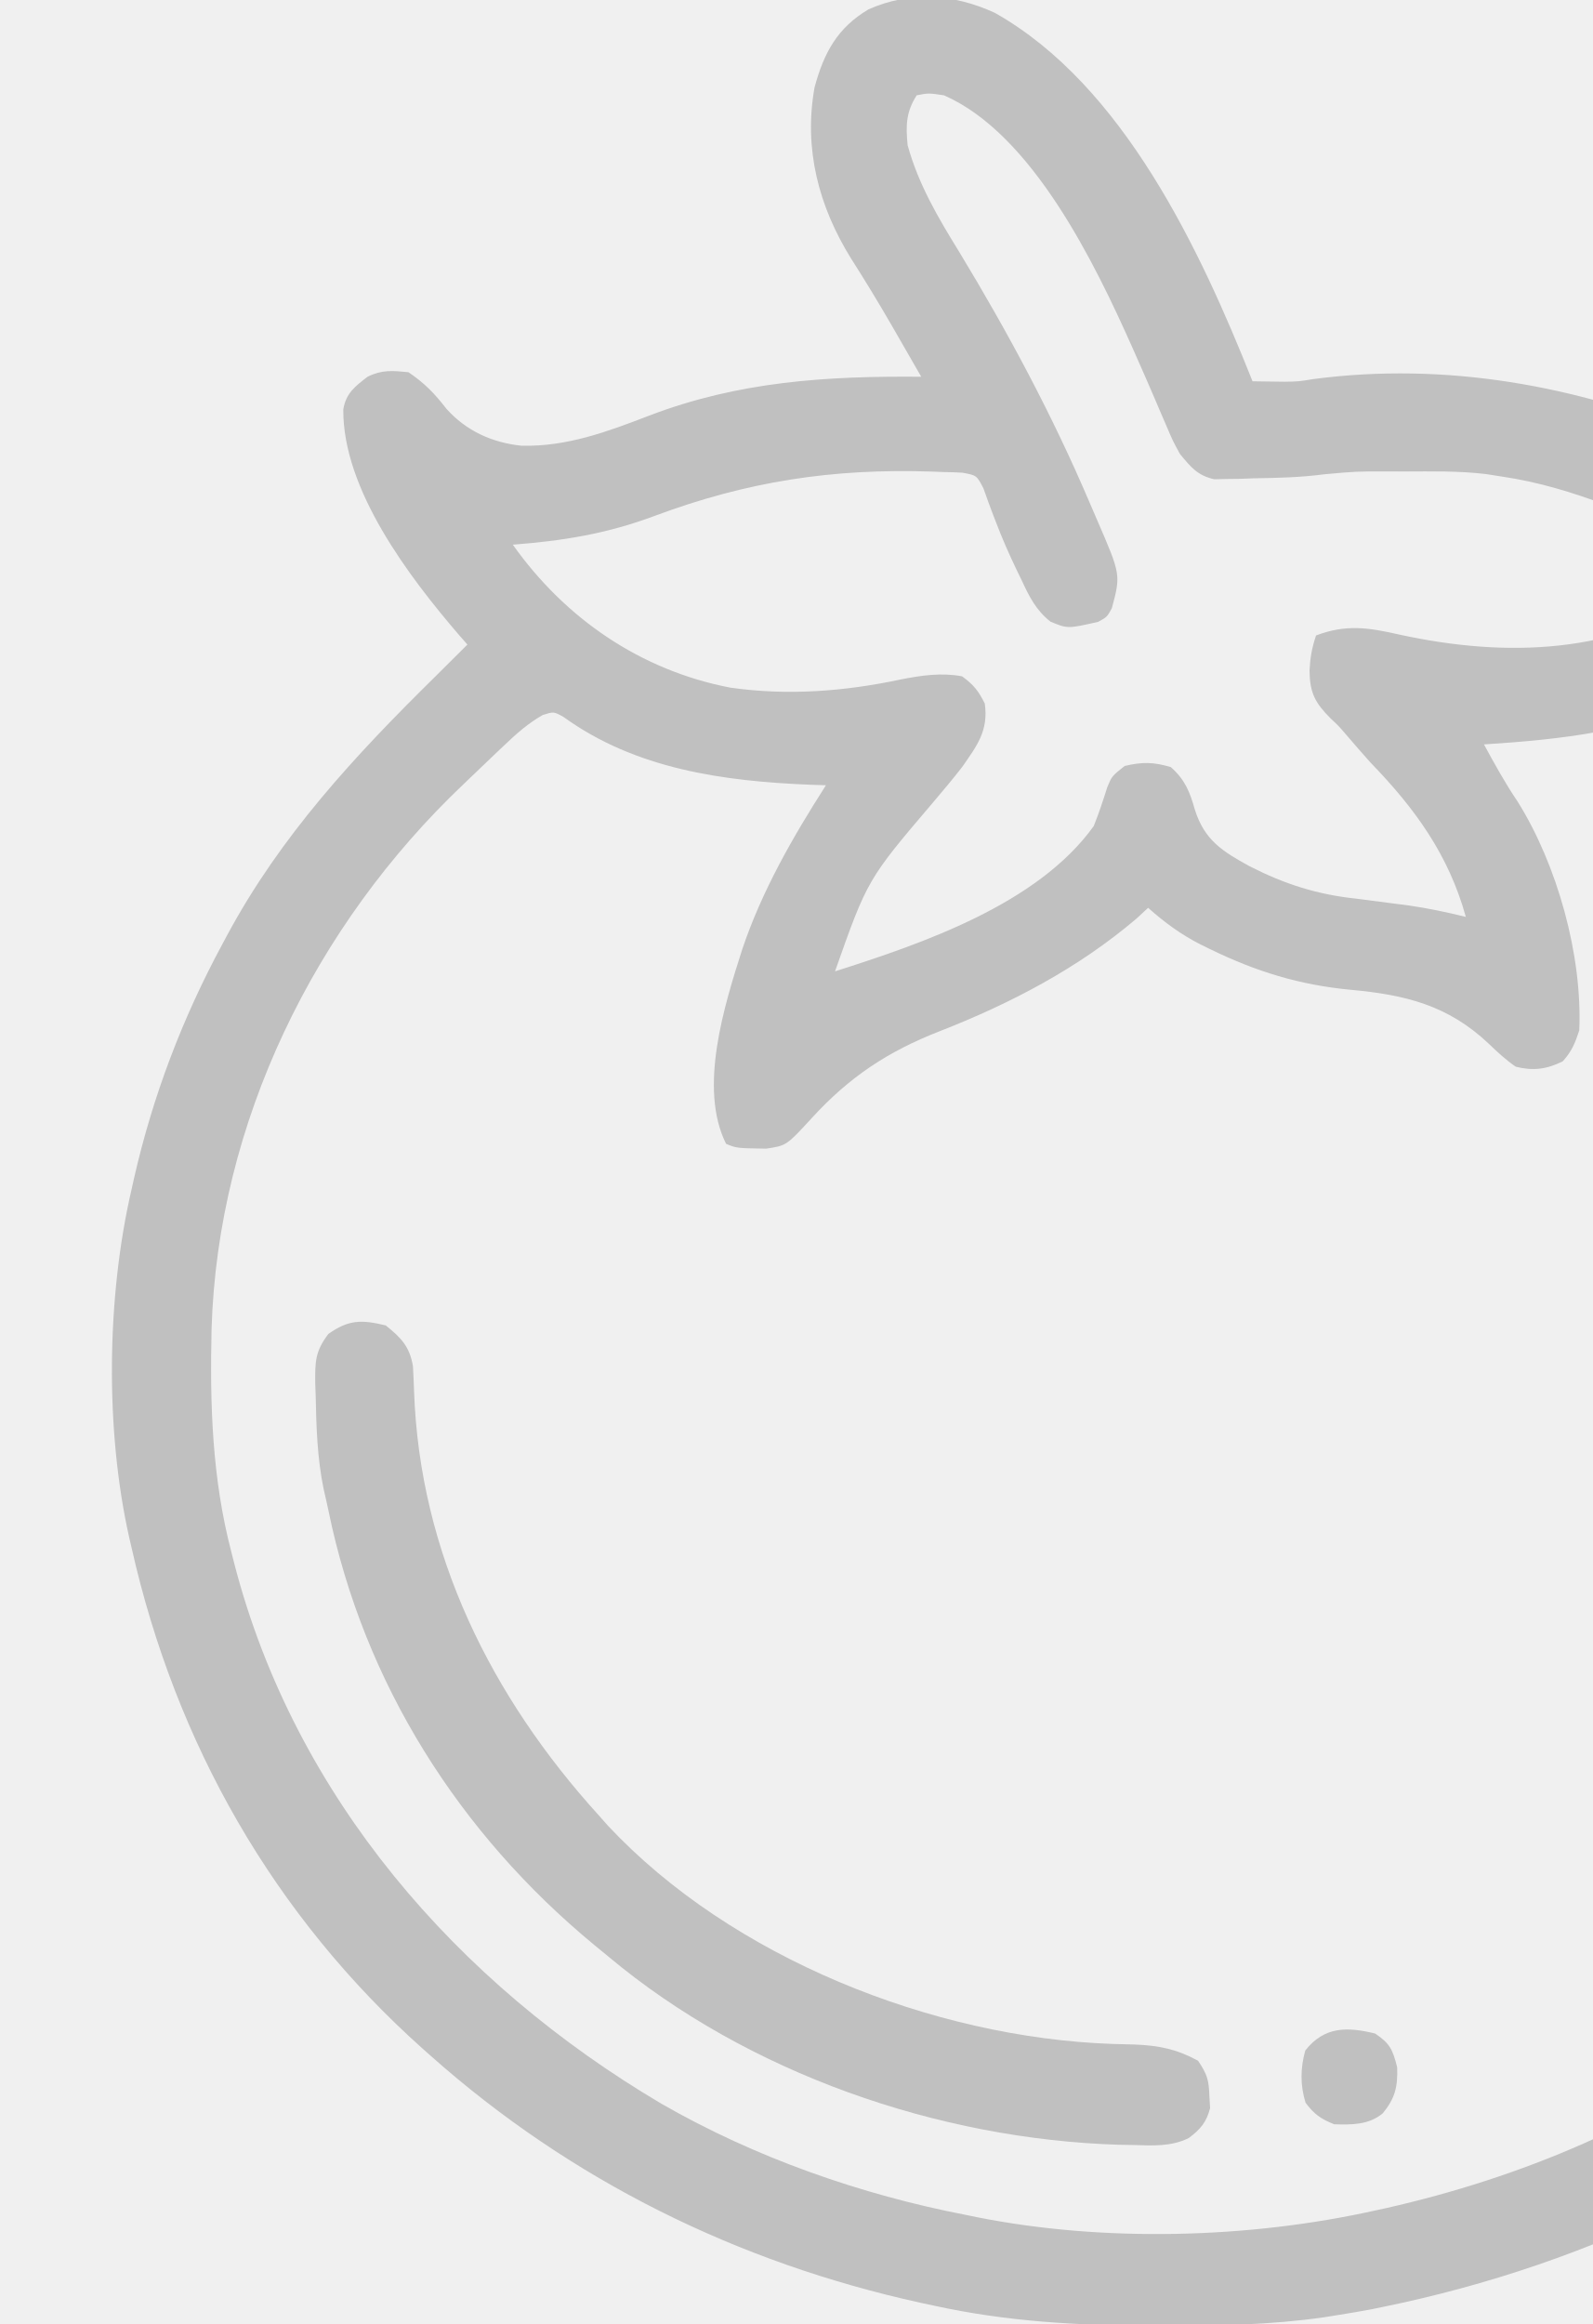
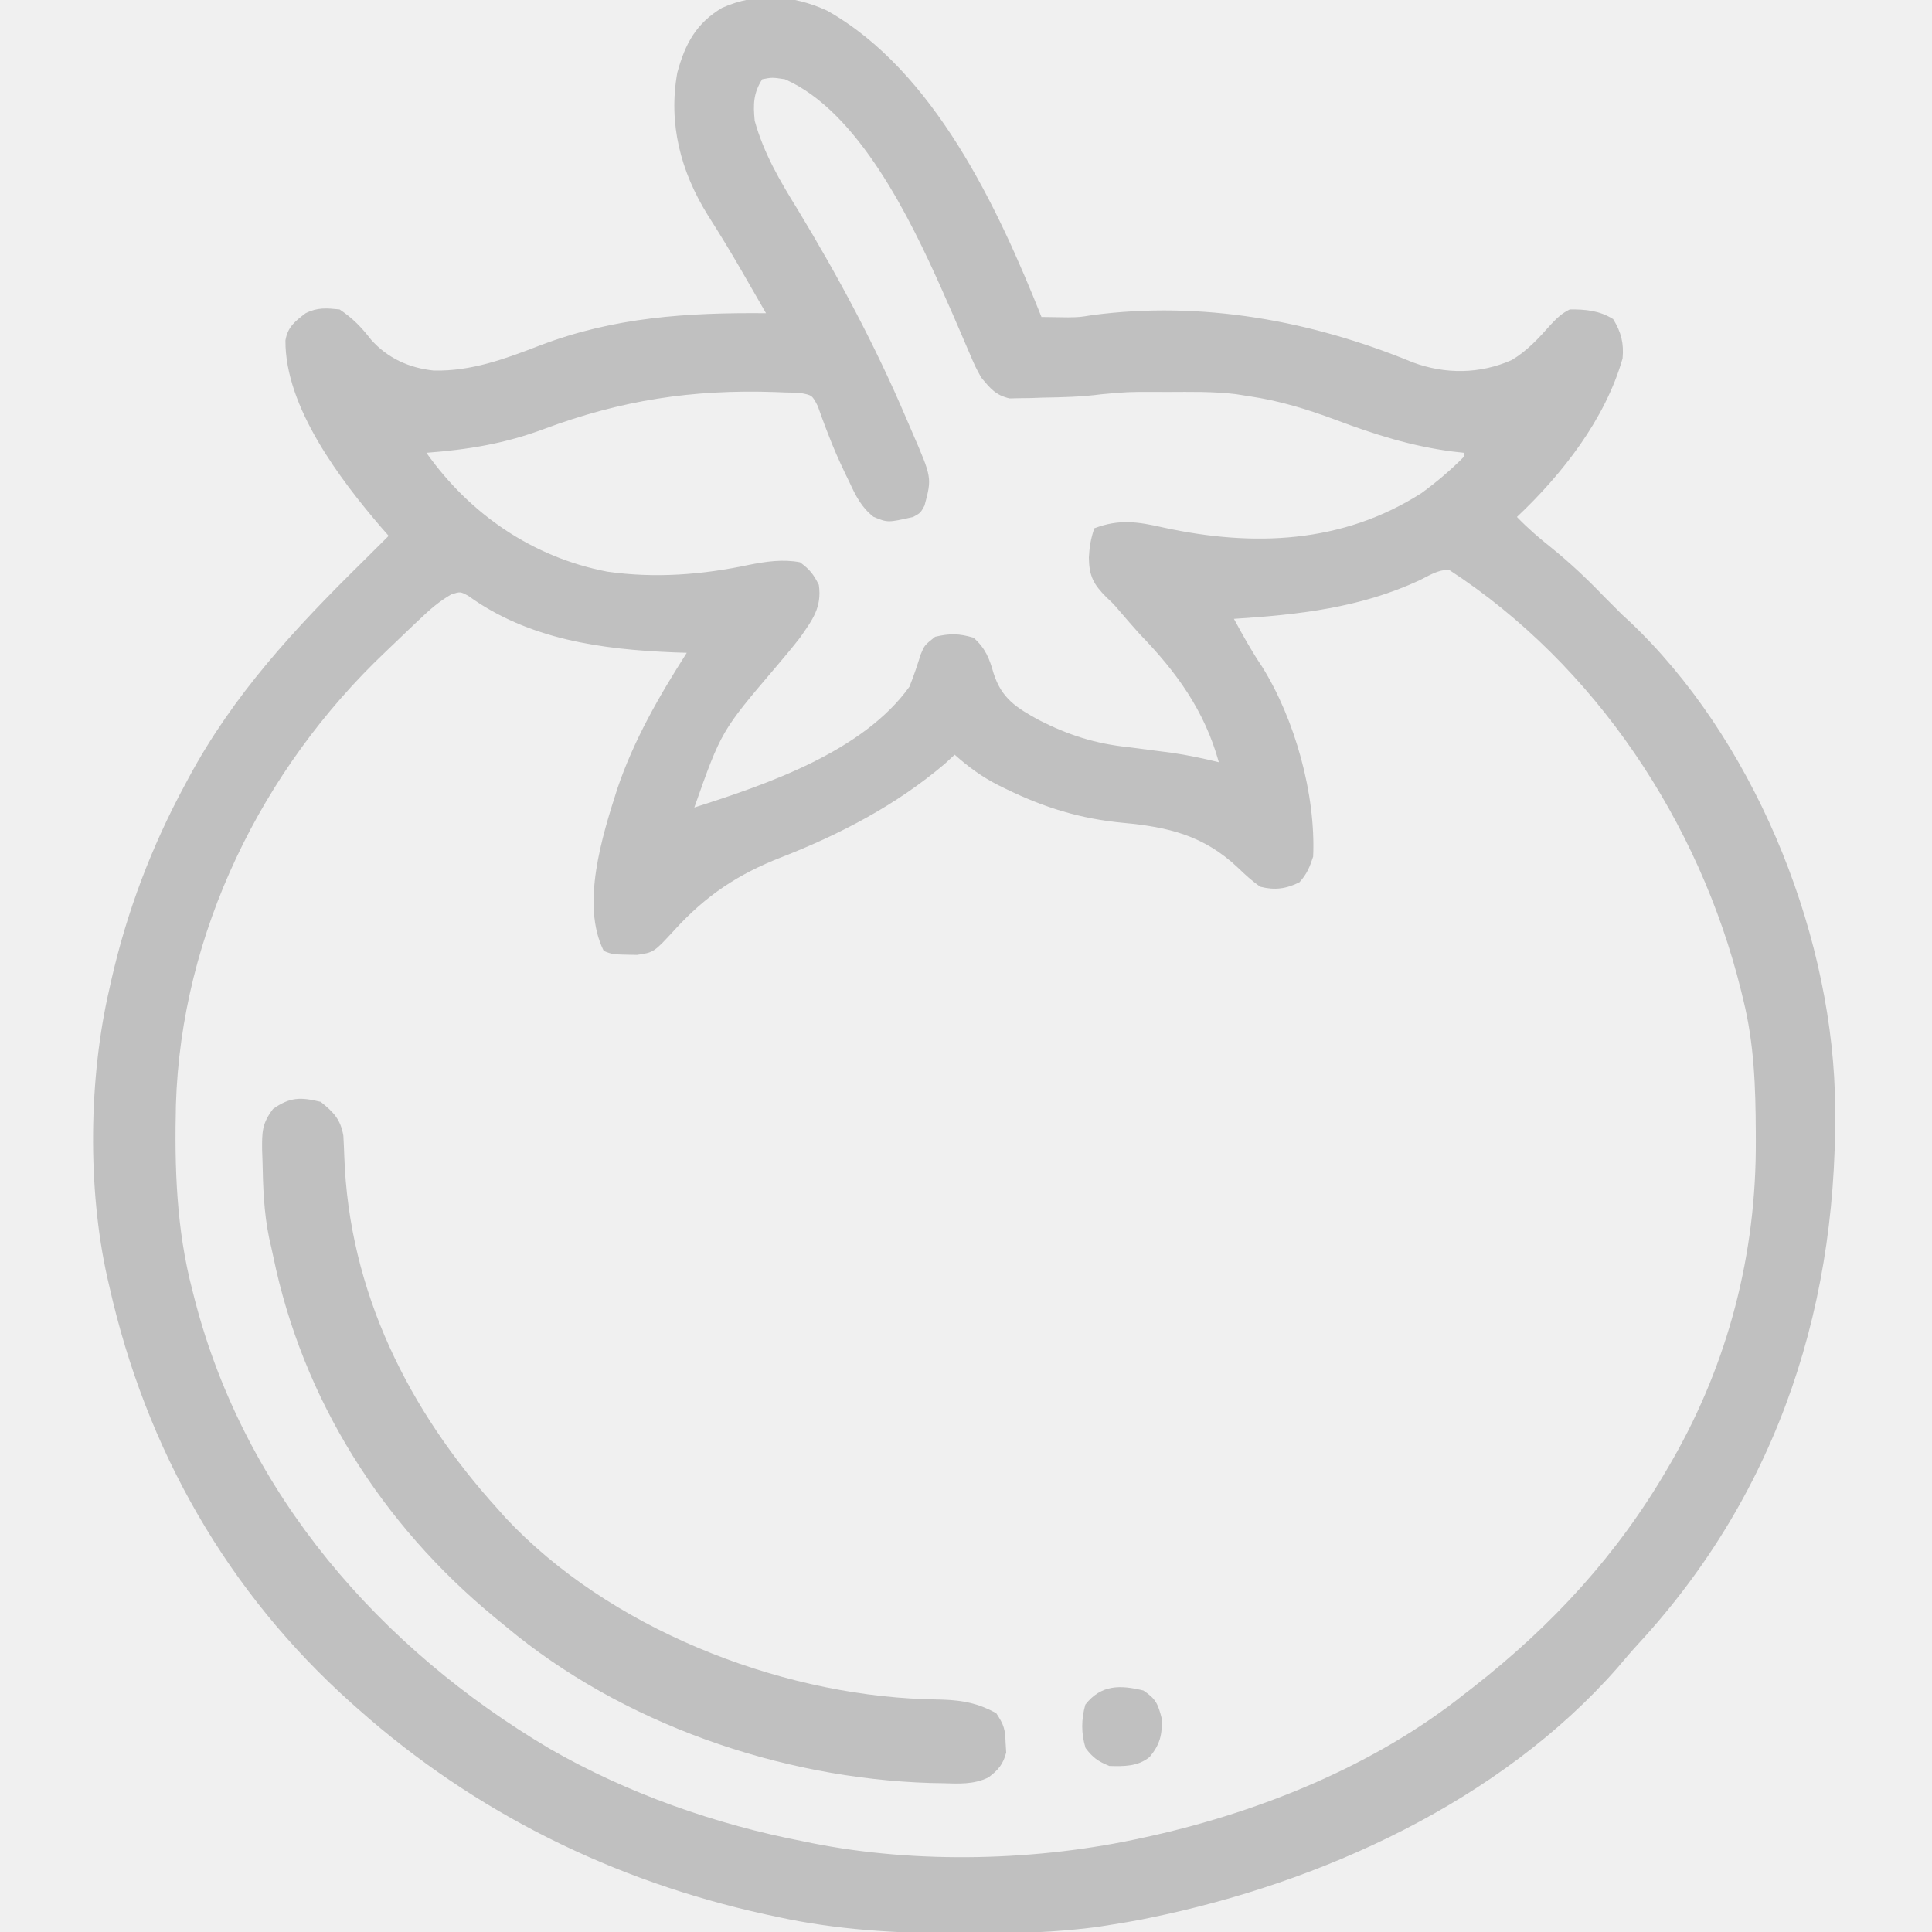
- <svg xmlns="http://www.w3.org/2000/svg" width="61" height="89" viewBox="0 0 61 89" fill="none">
+ <svg xmlns="http://www.w3.org/2000/svg" width="89" height="89" viewBox="0 0 89 89" fill="none">
  <g clip-path="url(#clip0_1_507)">
-     <path d="M38.101 0.489C43.029 3.261 45.969 9.561 47.977 14.602C48.237 14.606 48.498 14.61 48.759 14.613C48.904 14.614 49.049 14.617 49.199 14.619C49.73 14.611 49.73 14.611 50.309 14.517C55.371 13.849 60.394 14.764 65.076 16.691C66.576 17.25 68.18 17.235 69.643 16.585C70.361 16.156 70.891 15.57 71.443 14.949C71.735 14.642 71.933 14.444 72.312 14.254C73.047 14.247 73.683 14.307 74.311 14.699C74.686 15.308 74.81 15.812 74.746 16.514C73.944 19.317 71.971 21.84 69.879 23.814C70.384 24.339 70.917 24.796 71.487 25.249C72.34 25.94 73.117 26.673 73.877 27.465C74.02 27.608 74.164 27.752 74.311 27.899C74.455 28.043 74.598 28.186 74.746 28.334C74.886 28.462 74.886 28.462 75.029 28.592C80.694 33.927 84.276 42.625 84.525 50.326C84.775 59.863 81.998 68.653 75.454 75.744C75.131 76.096 74.824 76.456 74.518 76.821C69.103 82.989 60.867 86.734 52.963 88.348C52.835 88.374 52.706 88.401 52.574 88.428C52.144 88.511 51.712 88.583 51.279 88.652C51.085 88.683 50.891 88.714 50.692 88.746C48.669 89.035 46.661 89.069 44.62 89.065C44.355 89.065 44.355 89.065 44.086 89.065C41.27 89.058 38.568 88.907 35.809 88.305C35.63 88.267 35.452 88.228 35.268 88.189C28.259 86.651 21.882 83.507 16.514 78.744C16.369 78.616 16.369 78.616 16.221 78.485C10.477 73.361 6.728 66.764 5.041 59.276C5.01 59.141 4.978 59.007 4.946 58.868C4.022 54.741 4.084 49.655 5.041 45.543C5.086 45.342 5.086 45.342 5.131 45.137C5.849 41.981 6.981 39.002 8.518 36.156C8.573 36.052 8.629 35.947 8.687 35.84C10.746 32.004 13.583 28.95 16.668 25.914C17.083 25.506 17.494 25.096 17.904 24.684C17.74 24.497 17.74 24.497 17.573 24.307C15.664 22.085 13.129 18.749 13.149 15.684C13.248 15.065 13.597 14.796 14.08 14.428C14.627 14.154 15.04 14.194 15.645 14.254C16.269 14.679 16.638 15.059 17.1 15.655C17.857 16.502 18.85 16.952 19.979 17.07C21.72 17.11 23.267 16.532 24.868 15.916C28.297 14.607 31.653 14.396 35.287 14.428C34.998 13.924 34.708 13.421 34.418 12.918C34.331 12.767 34.245 12.616 34.155 12.461C33.656 11.597 33.141 10.749 32.604 9.908C31.358 7.905 30.778 5.699 31.201 3.346C31.558 2.025 32.07 1.069 33.266 0.359C34.873 -0.354 36.524 -0.234 38.101 0.489ZM35.113 3.65C34.7 4.296 34.694 4.807 34.766 5.563C35.182 7.064 35.929 8.331 36.743 9.648C38.62 12.744 40.32 15.922 41.74 19.255C41.833 19.475 41.928 19.693 42.023 19.912C42.932 22.01 42.932 22.01 42.588 23.293C42.403 23.63 42.403 23.63 42.066 23.814C40.895 24.079 40.895 24.079 40.239 23.808C39.673 23.361 39.419 22.836 39.122 22.196C39.063 22.074 39.003 21.951 38.942 21.826C38.648 21.215 38.378 20.601 38.138 19.967C38.094 19.856 38.051 19.744 38.007 19.629C37.89 19.323 37.78 19.013 37.671 18.704C37.411 18.203 37.411 18.203 36.86 18.102C36.626 18.088 36.391 18.081 36.156 18.078C36.007 18.072 35.858 18.066 35.704 18.06C31.882 17.932 28.608 18.436 25.04 19.77C23.236 20.442 21.554 20.713 19.643 20.859C21.646 23.685 24.539 25.675 27.976 26.334C30.176 26.648 32.349 26.479 34.51 26.019C35.293 25.865 36.06 25.751 36.852 25.901C37.299 26.228 37.477 26.456 37.721 26.943C37.869 27.984 37.422 28.559 36.852 29.377C36.498 29.833 36.127 30.273 35.754 30.713C33.228 33.678 33.228 33.678 31.984 37.199C35.337 36.131 39.749 34.625 41.893 31.637C42.094 31.143 42.256 30.645 42.417 30.137C42.588 29.725 42.588 29.725 43.077 29.334C43.755 29.174 44.178 29.179 44.848 29.377C45.396 29.864 45.578 30.332 45.771 31.017C46.142 32.179 46.824 32.603 47.867 33.175C49.216 33.863 50.461 34.26 51.975 34.418C52.42 34.475 52.866 34.533 53.311 34.592C53.638 34.634 53.638 34.634 53.971 34.677C54.709 34.784 55.423 34.936 56.147 35.113C55.49 32.735 54.194 30.954 52.496 29.203C52.179 28.849 51.867 28.491 51.558 28.129C51.283 27.808 51.283 27.808 50.973 27.518C50.377 26.921 50.17 26.54 50.16 25.683C50.186 25.18 50.249 24.819 50.41 24.336C51.56 23.898 52.426 24.035 53.604 24.303C57.733 25.2 61.838 25.047 65.488 22.711C66.184 22.203 66.839 21.647 67.445 21.033C67.445 20.976 67.445 20.919 67.445 20.859C67.27 20.84 67.094 20.82 66.914 20.8C65.017 20.554 63.323 20.016 61.535 19.343C60.212 18.849 58.939 18.459 57.537 18.252C57.335 18.22 57.133 18.188 56.924 18.156C55.886 18.03 54.843 18.053 53.8 18.056C53.594 18.056 53.388 18.055 53.176 18.054C51.954 18.052 51.954 18.052 50.738 18.162C49.835 18.282 48.941 18.304 48.031 18.317C47.765 18.327 47.765 18.327 47.494 18.337C47.323 18.339 47.151 18.341 46.975 18.343C46.744 18.348 46.744 18.348 46.508 18.354C45.862 18.206 45.613 17.888 45.195 17.383C44.917 16.871 44.917 16.871 44.677 16.305C44.587 16.097 44.497 15.888 44.404 15.673C44.357 15.563 44.311 15.454 44.263 15.341C44.02 14.77 43.769 14.201 43.517 13.633C43.468 13.521 43.418 13.408 43.367 13.293C41.938 10.092 39.547 5.129 36.156 3.65C35.569 3.562 35.569 3.562 35.113 3.65ZM65.403 26.726C62.669 28 59.825 28.317 56.842 28.508C57.249 29.257 57.656 29.996 58.135 30.703C59.651 33.126 60.617 36.595 60.492 39.459C60.334 39.947 60.205 40.261 59.862 40.643C59.249 40.95 58.716 41.018 58.059 40.85C57.676 40.587 57.36 40.293 57.026 39.971C55.462 38.493 53.827 38.097 51.746 37.906C49.779 37.721 48.11 37.208 46.336 36.341C46.221 36.285 46.106 36.228 45.987 36.17C45.228 35.783 44.615 35.332 43.978 34.766C43.831 34.902 43.684 35.038 43.533 35.178C41.304 37.076 38.707 38.433 35.993 39.492C34.011 40.266 32.543 41.235 31.093 42.818C30.124 43.874 30.124 43.874 29.344 43.989C28.216 43.971 28.216 43.971 27.812 43.805C26.746 41.671 27.741 38.513 28.432 36.352C29.184 34.114 30.369 32.054 31.637 30.072C31.443 30.066 31.25 30.059 31.05 30.053C27.716 29.919 24.347 29.458 21.574 27.449C21.207 27.249 21.207 27.249 20.79 27.381C20.229 27.701 19.78 28.097 19.317 28.541C19.22 28.632 19.123 28.724 19.023 28.818C18.814 29.016 18.607 29.215 18.4 29.414C18.185 29.622 17.969 29.828 17.753 30.033C12.055 35.439 8.344 42.981 8.104 50.888C8.037 53.797 8.123 56.62 8.865 59.449C8.921 59.669 8.921 59.669 8.978 59.894C11.295 68.816 17.506 75.941 25.341 80.568C28.919 82.626 32.977 84.047 37.025 84.828C37.151 84.854 37.277 84.88 37.407 84.907C42.276 85.877 47.836 85.731 52.67 84.654C52.819 84.622 52.967 84.589 53.12 84.556C58.176 83.412 63.37 81.298 67.445 78.049C67.59 77.937 67.735 77.825 67.885 77.709C71.522 74.862 74.513 71.614 76.832 67.619C76.901 67.501 76.969 67.383 77.04 67.261C79.622 62.751 80.91 57.747 80.884 52.561C80.884 52.423 80.884 52.285 80.883 52.142C80.874 50.077 80.807 48.078 80.309 46.065C80.257 45.85 80.257 45.85 80.204 45.631C78.287 37.89 73.491 30.633 66.75 26.248C66.23 26.248 65.868 26.497 65.403 26.726Z" fill="black" fill-opacity="0.2" />
+     <path d="M38.101 0.489C43.029 3.261 45.969 9.561 47.977 14.602C48.237 14.606 48.498 14.61 48.759 14.613C48.904 14.614 49.049 14.617 49.199 14.619C49.73 14.611 49.73 14.611 50.309 14.517C55.371 13.849 60.394 14.764 65.076 16.691C66.575 17.25 68.18 17.235 69.643 16.585C70.361 16.156 70.891 15.57 71.443 14.949C71.735 14.642 71.932 14.444 72.312 14.254C73.047 14.247 73.683 14.307 74.311 14.699C74.686 15.308 74.81 15.812 74.746 16.514C73.944 19.317 71.971 21.84 69.879 23.814C70.384 24.339 70.917 24.796 71.487 25.249C72.34 25.94 73.117 26.673 73.877 27.465C74.02 27.608 74.164 27.752 74.311 27.899C74.455 28.043 74.598 28.186 74.746 28.334C74.886 28.462 74.886 28.462 75.029 28.592C80.694 33.927 84.276 42.625 84.525 50.326C84.775 59.863 81.998 68.653 75.454 75.744C75.131 76.096 74.824 76.456 74.518 76.821C69.103 82.989 60.867 86.734 52.963 88.348C52.835 88.374 52.706 88.401 52.574 88.428C52.144 88.511 51.712 88.583 51.279 88.652C51.085 88.683 50.891 88.714 50.692 88.746C48.668 89.035 46.661 89.069 44.62 89.065C44.355 89.065 44.355 89.065 44.086 89.065C41.27 89.058 38.568 88.907 35.809 88.305C35.63 88.267 35.452 88.228 35.268 88.189C28.259 86.651 21.882 83.507 16.514 78.744C16.369 78.616 16.369 78.616 16.221 78.485C10.477 73.361 6.728 66.764 5.041 59.276C5.01 59.141 4.978 59.007 4.946 58.868C4.022 54.741 4.084 49.655 5.041 45.543C5.086 45.342 5.086 45.342 5.131 45.137C5.849 41.981 6.981 39.002 8.518 36.156C8.573 36.052 8.629 35.947 8.687 35.84C10.746 32.004 13.583 28.95 16.668 25.914C17.083 25.506 17.494 25.096 17.904 24.684C17.74 24.497 17.74 24.497 17.573 24.307C15.664 22.085 13.129 18.749 13.149 15.684C13.248 15.065 13.597 14.796 14.08 14.428C14.627 14.154 15.04 14.194 15.645 14.254C16.269 14.679 16.637 15.059 17.1 15.655C17.857 16.502 18.85 16.952 19.979 17.07C21.72 17.11 23.267 16.532 24.868 15.916C28.297 14.607 31.653 14.396 35.287 14.428C34.998 13.924 34.708 13.421 34.418 12.918C34.331 12.767 34.245 12.616 34.155 12.461C33.656 11.597 33.141 10.749 32.604 9.908C31.358 7.905 30.778 5.699 31.201 3.346C31.558 2.025 32.07 1.069 33.266 0.359C34.873 -0.354 36.524 -0.234 38.101 0.489ZM35.113 3.65C34.7 4.296 34.694 4.807 34.766 5.563C35.182 7.064 35.929 8.331 36.743 9.648C38.62 12.744 40.32 15.922 41.74 19.255C41.833 19.475 41.928 19.693 42.023 19.912C42.932 22.01 42.932 22.01 42.588 23.293C42.403 23.63 42.403 23.63 42.066 23.814C40.895 24.079 40.895 24.079 40.239 23.808C39.673 23.361 39.419 22.836 39.122 22.196C39.063 22.074 39.003 21.951 38.942 21.826C38.648 21.215 38.378 20.601 38.138 19.967C38.094 19.856 38.051 19.744 38.007 19.629C37.89 19.323 37.78 19.013 37.671 18.704C37.41 18.203 37.41 18.203 36.86 18.102C36.626 18.088 36.391 18.081 36.156 18.078C36.007 18.072 35.858 18.066 35.704 18.06C31.882 17.932 28.608 18.436 25.04 19.77C23.236 20.442 21.554 20.713 19.643 20.859C21.646 23.685 24.539 25.675 27.976 26.334C30.176 26.648 32.349 26.479 34.51 26.019C35.292 25.865 36.06 25.751 36.852 25.901C37.299 26.228 37.477 26.456 37.721 26.943C37.869 27.984 37.422 28.559 36.852 29.377C36.498 29.833 36.127 30.273 35.754 30.713C33.228 33.678 33.228 33.678 31.984 37.199C35.337 36.131 39.749 34.625 41.893 31.637C42.094 31.143 42.256 30.645 42.417 30.137C42.588 29.725 42.588 29.725 43.077 29.334C43.755 29.174 44.178 29.179 44.848 29.377C45.396 29.864 45.578 30.332 45.771 31.017C46.142 32.179 46.824 32.603 47.867 33.175C49.216 33.863 50.461 34.26 51.975 34.418C52.42 34.475 52.866 34.533 53.311 34.592C53.638 34.634 53.638 34.634 53.971 34.677C54.709 34.784 55.423 34.936 56.147 35.113C55.49 32.735 54.194 30.954 52.496 29.203C52.179 28.849 51.867 28.491 51.558 28.129C51.283 27.808 51.283 27.808 50.973 27.518C50.377 26.921 50.17 26.54 50.16 25.683C50.186 25.18 50.249 24.819 50.41 24.336C51.56 23.898 52.426 24.035 53.604 24.303C57.733 25.2 61.838 25.047 65.488 22.711C66.184 22.203 66.839 21.647 67.445 21.033C67.445 20.976 67.445 20.919 67.445 20.859C67.27 20.84 67.094 20.82 66.914 20.8C65.017 20.554 63.323 20.016 61.535 19.343C60.212 18.849 58.939 18.459 57.537 18.252C57.335 18.22 57.132 18.188 56.924 18.156C55.886 18.03 54.843 18.053 53.8 18.056C53.594 18.056 53.388 18.055 53.176 18.054C51.954 18.052 51.954 18.052 50.738 18.162C49.835 18.282 48.941 18.304 48.031 18.317C47.765 18.327 47.765 18.327 47.494 18.337C47.323 18.339 47.151 18.341 46.975 18.343C46.744 18.348 46.744 18.348 46.508 18.354C45.862 18.206 45.613 17.888 45.195 17.383C44.917 16.871 44.917 16.871 44.677 16.305C44.587 16.097 44.497 15.888 44.404 15.673C44.357 15.563 44.311 15.454 44.263 15.341C44.02 14.77 43.769 14.201 43.517 13.633C43.468 13.521 43.418 13.408 43.367 13.293C41.938 10.092 39.547 5.129 36.156 3.65C35.569 3.562 35.569 3.562 35.113 3.65ZM65.403 26.726C62.669 28 59.825 28.317 56.842 28.508C57.249 29.257 57.656 29.996 58.135 30.703C59.651 33.126 60.617 36.595 60.492 39.459C60.334 39.947 60.205 40.261 59.862 40.643C59.249 40.95 58.716 41.018 58.059 40.85C57.676 40.587 57.36 40.293 57.026 39.971C55.462 38.493 53.827 38.097 51.746 37.906C49.779 37.721 48.11 37.208 46.336 36.341C46.221 36.285 46.106 36.228 45.987 36.17C45.228 35.783 44.615 35.332 43.978 34.766C43.831 34.902 43.684 35.038 43.533 35.178C41.304 37.076 38.707 38.433 35.993 39.492C34.011 40.266 32.543 41.235 31.093 42.818C30.124 43.874 30.124 43.874 29.344 43.989C28.216 43.971 28.216 43.971 27.812 43.805C26.746 41.671 27.741 38.513 28.432 36.352C29.184 34.114 30.369 32.054 31.637 30.072C31.443 30.066 31.25 30.059 31.05 30.053C27.716 29.919 24.347 29.458 21.574 27.449C21.207 27.249 21.207 27.249 20.789 27.381C20.229 27.701 19.78 28.097 19.317 28.541C19.22 28.632 19.123 28.724 19.023 28.818C18.814 29.016 18.607 29.215 18.4 29.414C18.185 29.622 17.969 29.828 17.753 30.033C12.055 35.439 8.344 42.981 8.104 50.888C8.037 53.797 8.123 56.62 8.865 59.449C8.921 59.669 8.921 59.669 8.978 59.894C11.295 68.816 17.506 75.941 25.341 80.568C28.919 82.626 32.977 84.047 37.025 84.828C37.151 84.854 37.277 84.88 37.407 84.907C42.276 85.877 47.836 85.731 52.67 84.654C52.818 84.622 52.967 84.589 53.12 84.556C58.176 83.412 63.37 81.298 67.445 78.049C67.59 77.937 67.735 77.825 67.885 77.709C71.522 74.862 74.513 71.614 76.832 67.619C76.901 67.501 76.969 67.383 77.04 67.261C79.622 62.751 80.91 57.747 80.884 52.561C80.884 52.423 80.884 52.285 80.883 52.142C80.874 50.077 80.807 48.078 80.309 46.065C80.257 45.85 80.257 45.85 80.204 45.631C78.287 37.89 73.491 30.633 66.75 26.248C66.23 26.248 65.868 26.497 65.403 26.726Z" fill="black" fill-opacity="0.2" />
    <path d="M14.775 50.758C15.373 51.238 15.692 51.572 15.818 52.322C15.834 52.637 15.85 52.951 15.86 53.266C16.075 59.496 18.815 64.984 22.945 69.531C23.057 69.657 23.168 69.783 23.283 69.913C28.02 74.978 35.737 78.032 42.593 78.274C42.879 78.283 43.166 78.291 43.452 78.297C44.385 78.333 45.066 78.47 45.891 78.918C46.253 79.462 46.302 79.656 46.325 80.287C46.334 80.433 46.343 80.58 46.352 80.731C46.215 81.27 45.979 81.546 45.535 81.878C44.855 82.216 44.147 82.166 43.403 82.145C43.228 82.142 43.054 82.139 42.874 82.136C35.949 81.929 28.634 79.395 23.293 74.92C23.116 74.775 22.94 74.63 22.758 74.481C17.584 70.208 13.941 64.464 12.584 57.864C12.525 57.583 12.461 57.302 12.396 57.022C12.153 55.845 12.116 54.661 12.092 53.463C12.083 53.212 12.083 53.212 12.074 52.957C12.069 52.142 12.071 51.755 12.575 51.088C13.355 50.531 13.856 50.536 14.775 50.758Z" fill="black" fill-opacity="0.2" />
    <path d="M52.67 77.875C53.246 78.259 53.346 78.494 53.517 79.168C53.544 79.912 53.439 80.356 52.965 80.932C52.43 81.378 51.781 81.372 51.105 81.352C50.586 81.142 50.341 80.97 50.008 80.526C49.801 79.849 49.808 79.207 49.997 78.527C50.733 77.59 51.617 77.62 52.67 77.875Z" fill="black" fill-opacity="0.2" />
  </g>
  <defs>
    <clipPath id="clip0_1_507">
      <rect width="89" height="89" fill="white" />
    </clipPath>
  </defs>
</svg>
